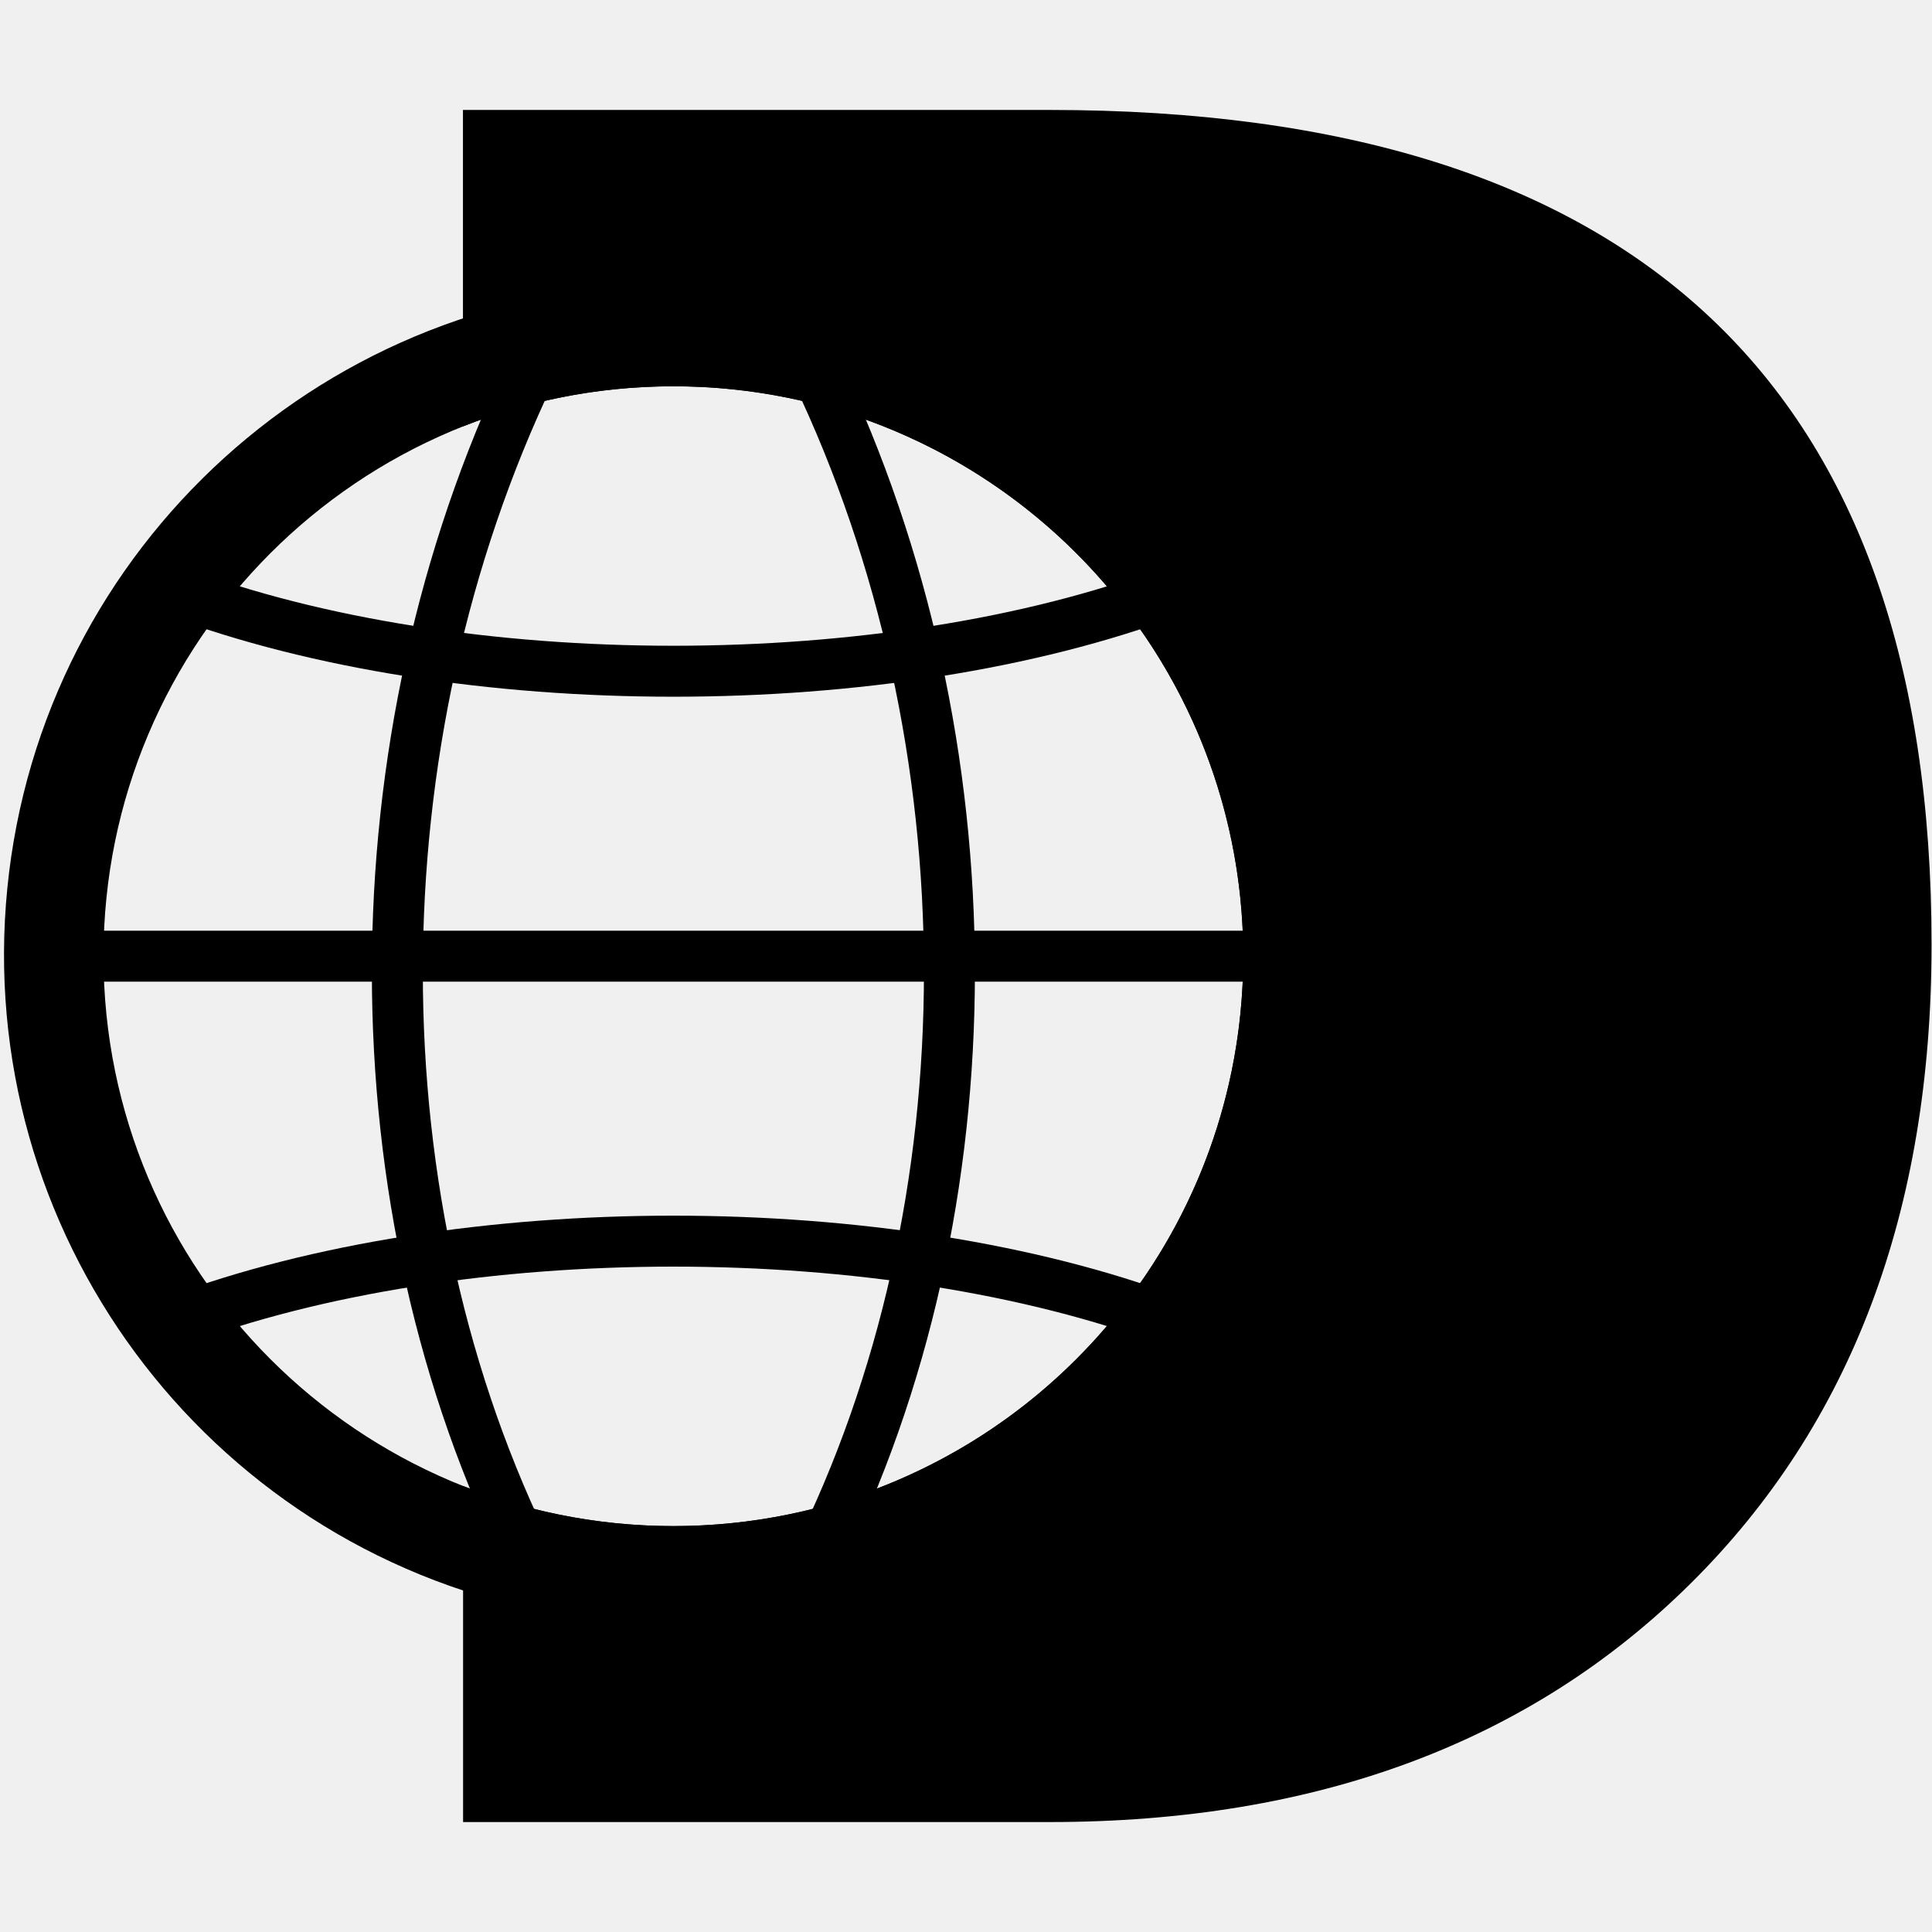
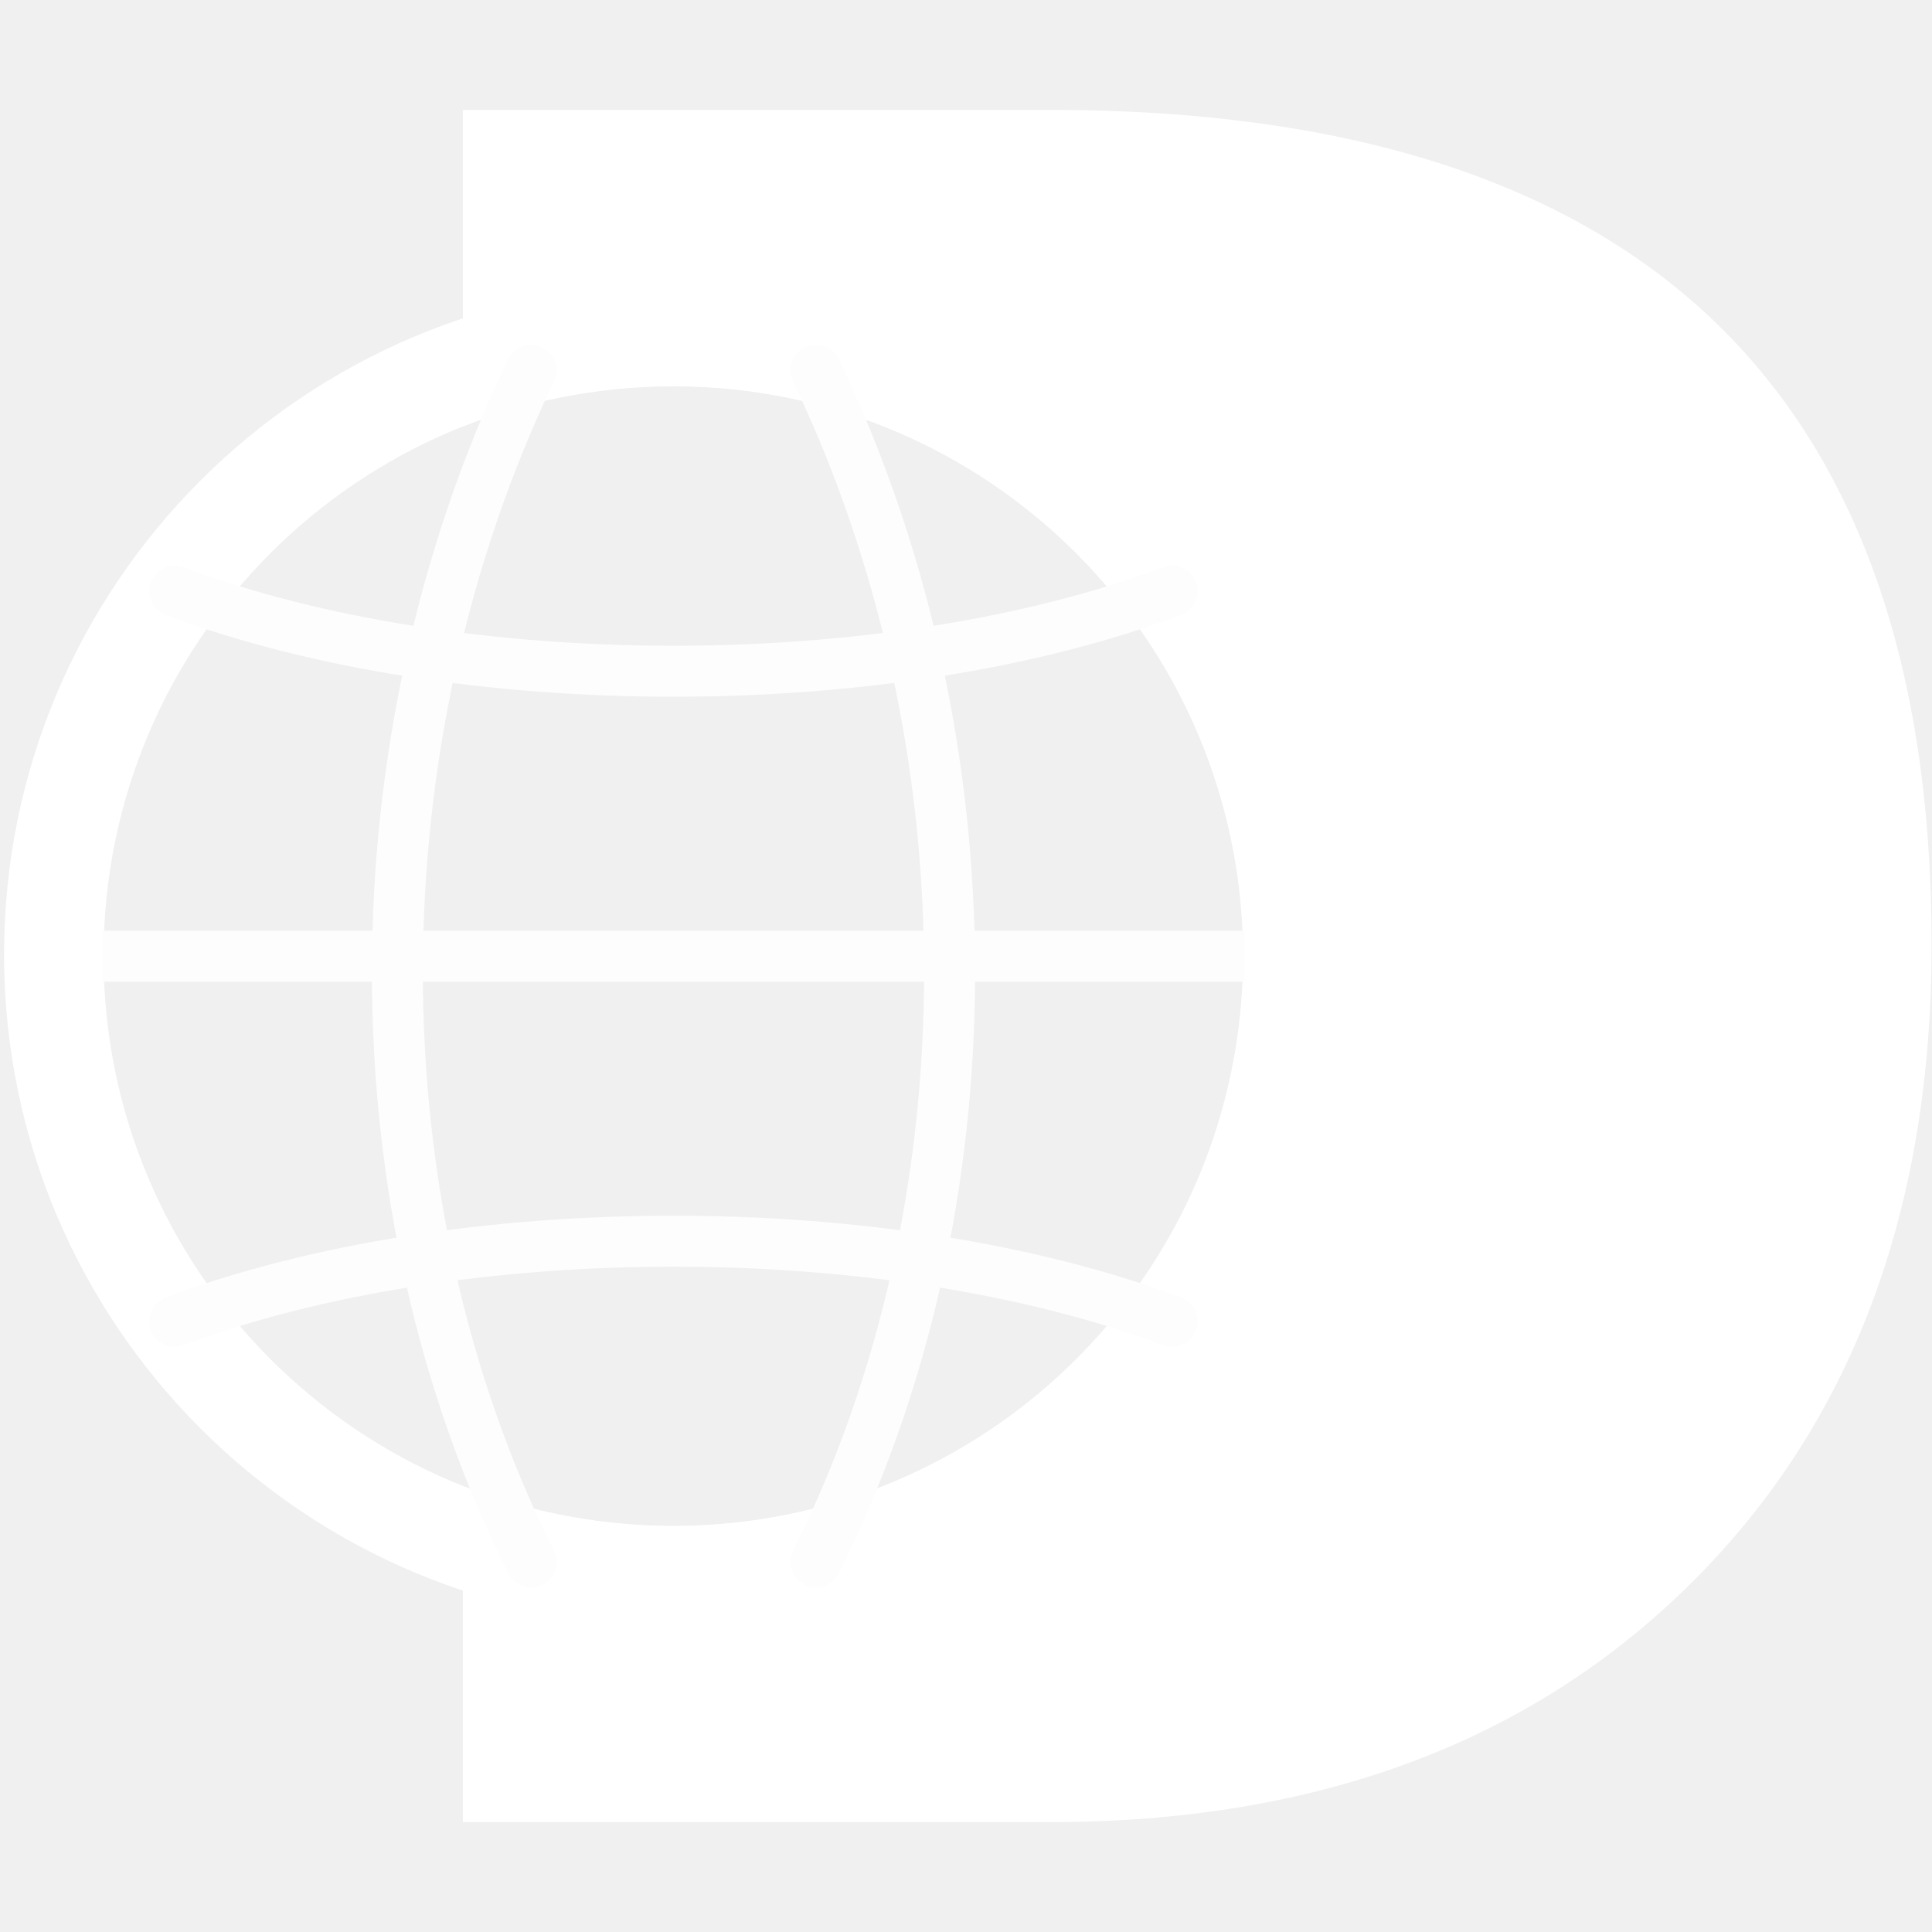
- <svg xmlns="http://www.w3.org/2000/svg" id="logo" viewBox="0 0 947.81 947.81">
-   <defs>
-     <style>.cls-1,.cls-2{fill:none;stroke:#000;stroke-width:25px;}.cls-1{stroke-linecap:round;}</style>
-   </defs>
-   <path d="M839.4,156.15Q731.22,53.94,514.85,53.94H227.12V209.19q12-4.78,24.61-8.46,4.22-9.6,8.73-19.07v16.65a282,282,0,0,1,139.79,0V181.66q4.53,9.47,8.73,19.07A279.8,279.8,0,0,1,545,290h30q-11.43,4.29-23.46,8.09a279.57,279.57,0,0,1,0,342q12,3.81,23.46,8.09H545a279.82,279.82,0,0,1-130.73,87.64q-6.6,15.39-14,30.31V739.86a281.66,281.66,0,0,1-139.79,0v26.29q-7.45-14.91-14-30.31-9.81-3.08-19.3-6.85V893.87H514.85q196.54,0,314.65-117.14T947.59,463.36Q947.59,258.36,839.4,156.15Z" />
+ <svg xmlns="http://www.w3.org/2000/svg" version="1.1" id="logo" x="0px" y="0px" viewBox="0 0 947.8 947.8" style="enable-background:new 0 0 947.8 947.8;" xml:space="preserve">
+   <style type="text/css">
+ 	.st0{fill:#FFFFFF;}
+ 	.st1{fill:none;stroke:#FDFDFD;stroke-width:25;stroke-linecap:round;}
+ 	.st2{fill:none;stroke:#FDFDFD;stroke-width:25;}
+ </style>
+   <path class="st0" d="M839.4,156.1C767.3,88,659.1,53.9,514.8,53.9H227.1v155.3c8-3.2,16.2-6,24.6-8.5c2.8-6.4,5.7-12.8,8.7-19.1  v16.6c45.9-11.7,93.9-11.7,139.8,0v-16.6c3,6.3,5.9,12.7,8.7,19.1c53.2,15.6,100.5,46.7,136,89.3h30c-7.6,2.9-15.4,5.6-23.5,8.1  c77.9,100.7,77.9,241.3,0,342c8,2.5,15.8,5.2,23.5,8.1h-30c-34.3,41.1-79.7,71.5-130.7,87.6c-4.4,10.3-9.1,20.4-14,30.3v-26.3  c-45.9,11.7-93.9,11.7-139.8,0v26.3c-5-9.9-9.6-20-14-30.3c-6.5-2.1-13-4.3-19.3-6.8v164.9h287.7c131,0,235.9-39,314.7-117.1  s118.1-182.5,118.1-313.4C947.6,326.7,911.5,224.3,839.4,156.1z" />
  <g id="layer1">
    <g id="path4784">
-       <path d="M330.35,189.51c154.41,0,279.59,125.17,279.59,279.58S484.76,748.67,330.35,748.67,50.77,623.5,50.77,469.09,175.94,189.51,330.35,189.51m0-50a328.73,328.73,0,1,0,128.31,25.92,327.57,327.57,0,0,0-128.31-25.92Z" />
+       <path class="st0" d="M330.4,189.5c154.4,0,279.6,125.2,279.6,279.6S484.8,748.7,330.4,748.7S50.8,623.5,50.8,469.1    S175.9,189.5,330.4,189.5 M330.4,139.5C148.8,139.7,1.8,287.1,2,468.6S149.5,797.2,331.1,797s328.6-147.5,328.4-329.1    c-0.1-132-79.2-251.1-200.8-302.4C418.1,148.2,374.4,139.4,330.4,139.5z" />
    </g>
-     <path id="path5512" class="cls-1" d="M85.72,648.2c139.79-52.42,349.48-52.42,489.27,0" />
-     <path id="path5516" class="cls-2" d="M50.22,469.09H610.49" />
-     <path id="path5520" class="cls-1" d="M260.46,181.66c-87.37,182.58-87.37,409.75,0,584.49" />
-     <path id="path6250" class="cls-1" d="M85.72,290C225.51,342.4,435.2,342.4,575,290" />
-     <path id="path9156" class="cls-1" d="M400.25,181.66c87.37,182.58,87.37,409.75,0,584.49" />
+     <path id="path5512" class="st1" d="M85.7,648.2c139.8-52.4,349.5-52.4,489.3,0" />
+     <path id="path5516" class="st2" d="M50.2,469.1h560.3" />
+     <path id="path5520" class="st1" d="M260.5,181.7c-87.4,182.6-87.4,409.8,0,584.5" />
+     <path id="path6250" class="st1" d="M85.7,290c139.8,52.4,349.5,52.4,489.3,0" />
+     <path id="path9156" class="st1" d="M400.3,181.7c87.4,182.6,87.4,409.8,0,584.5" />
  </g>
</svg>
